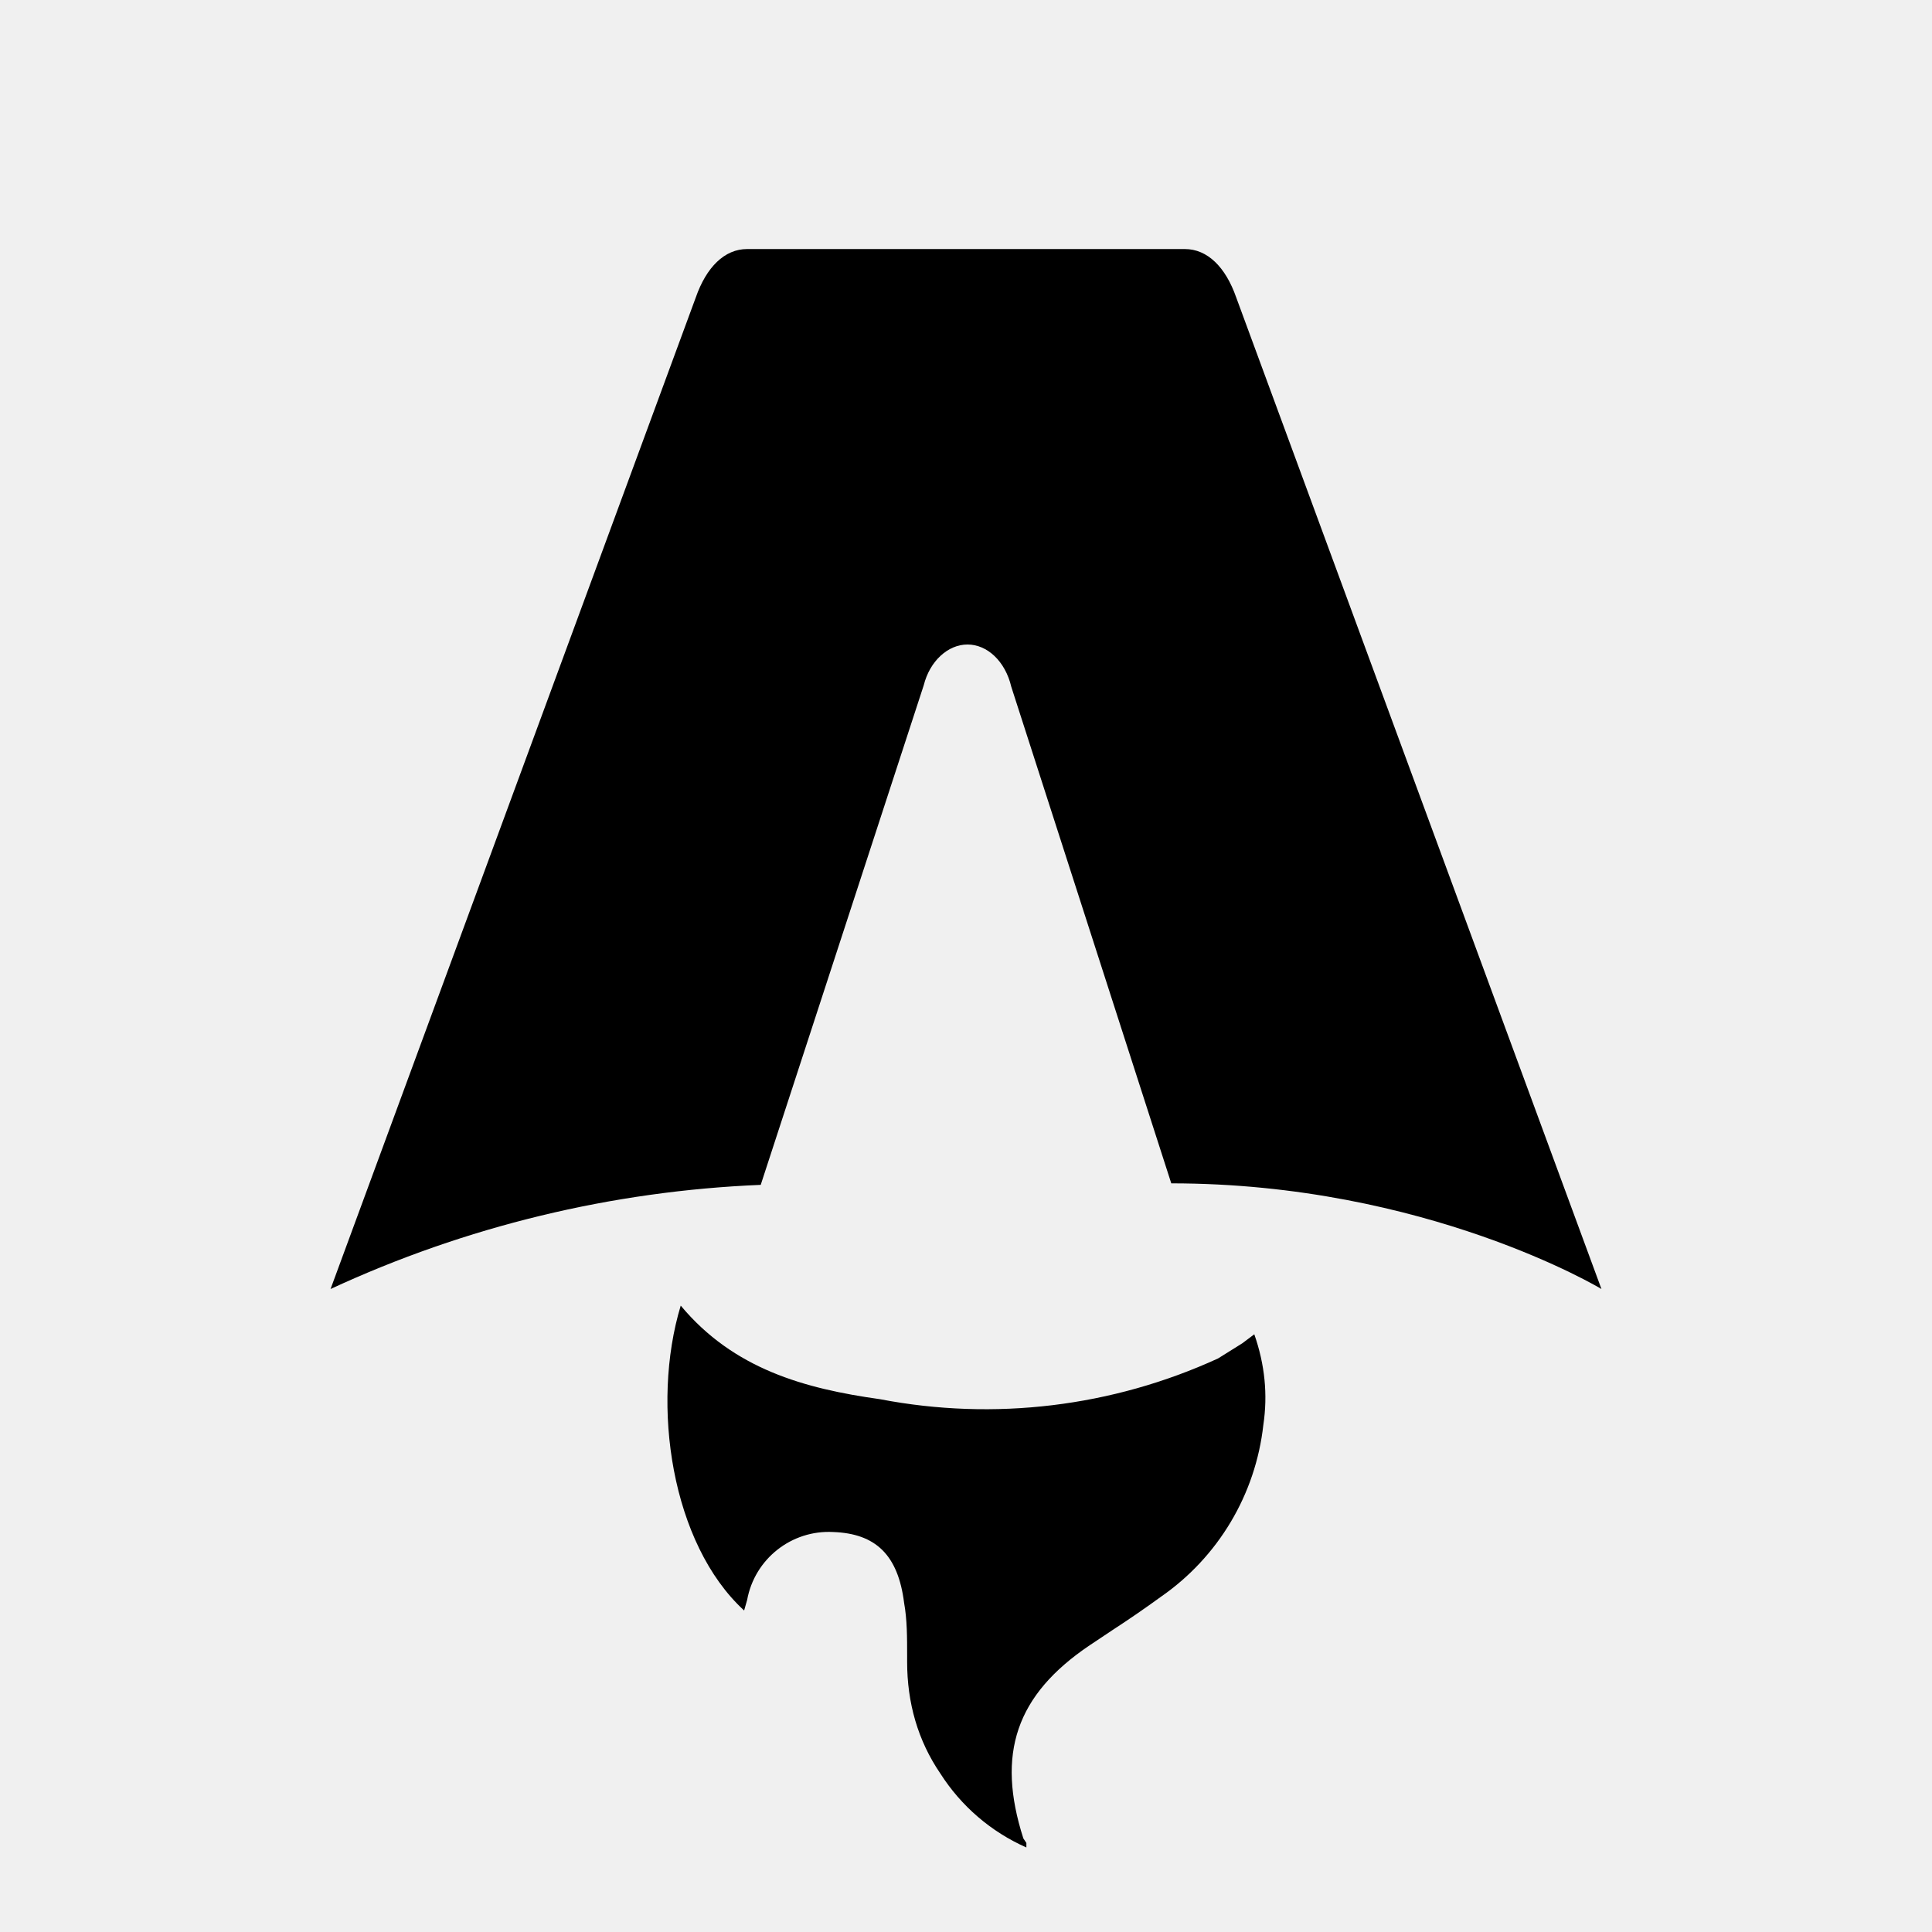
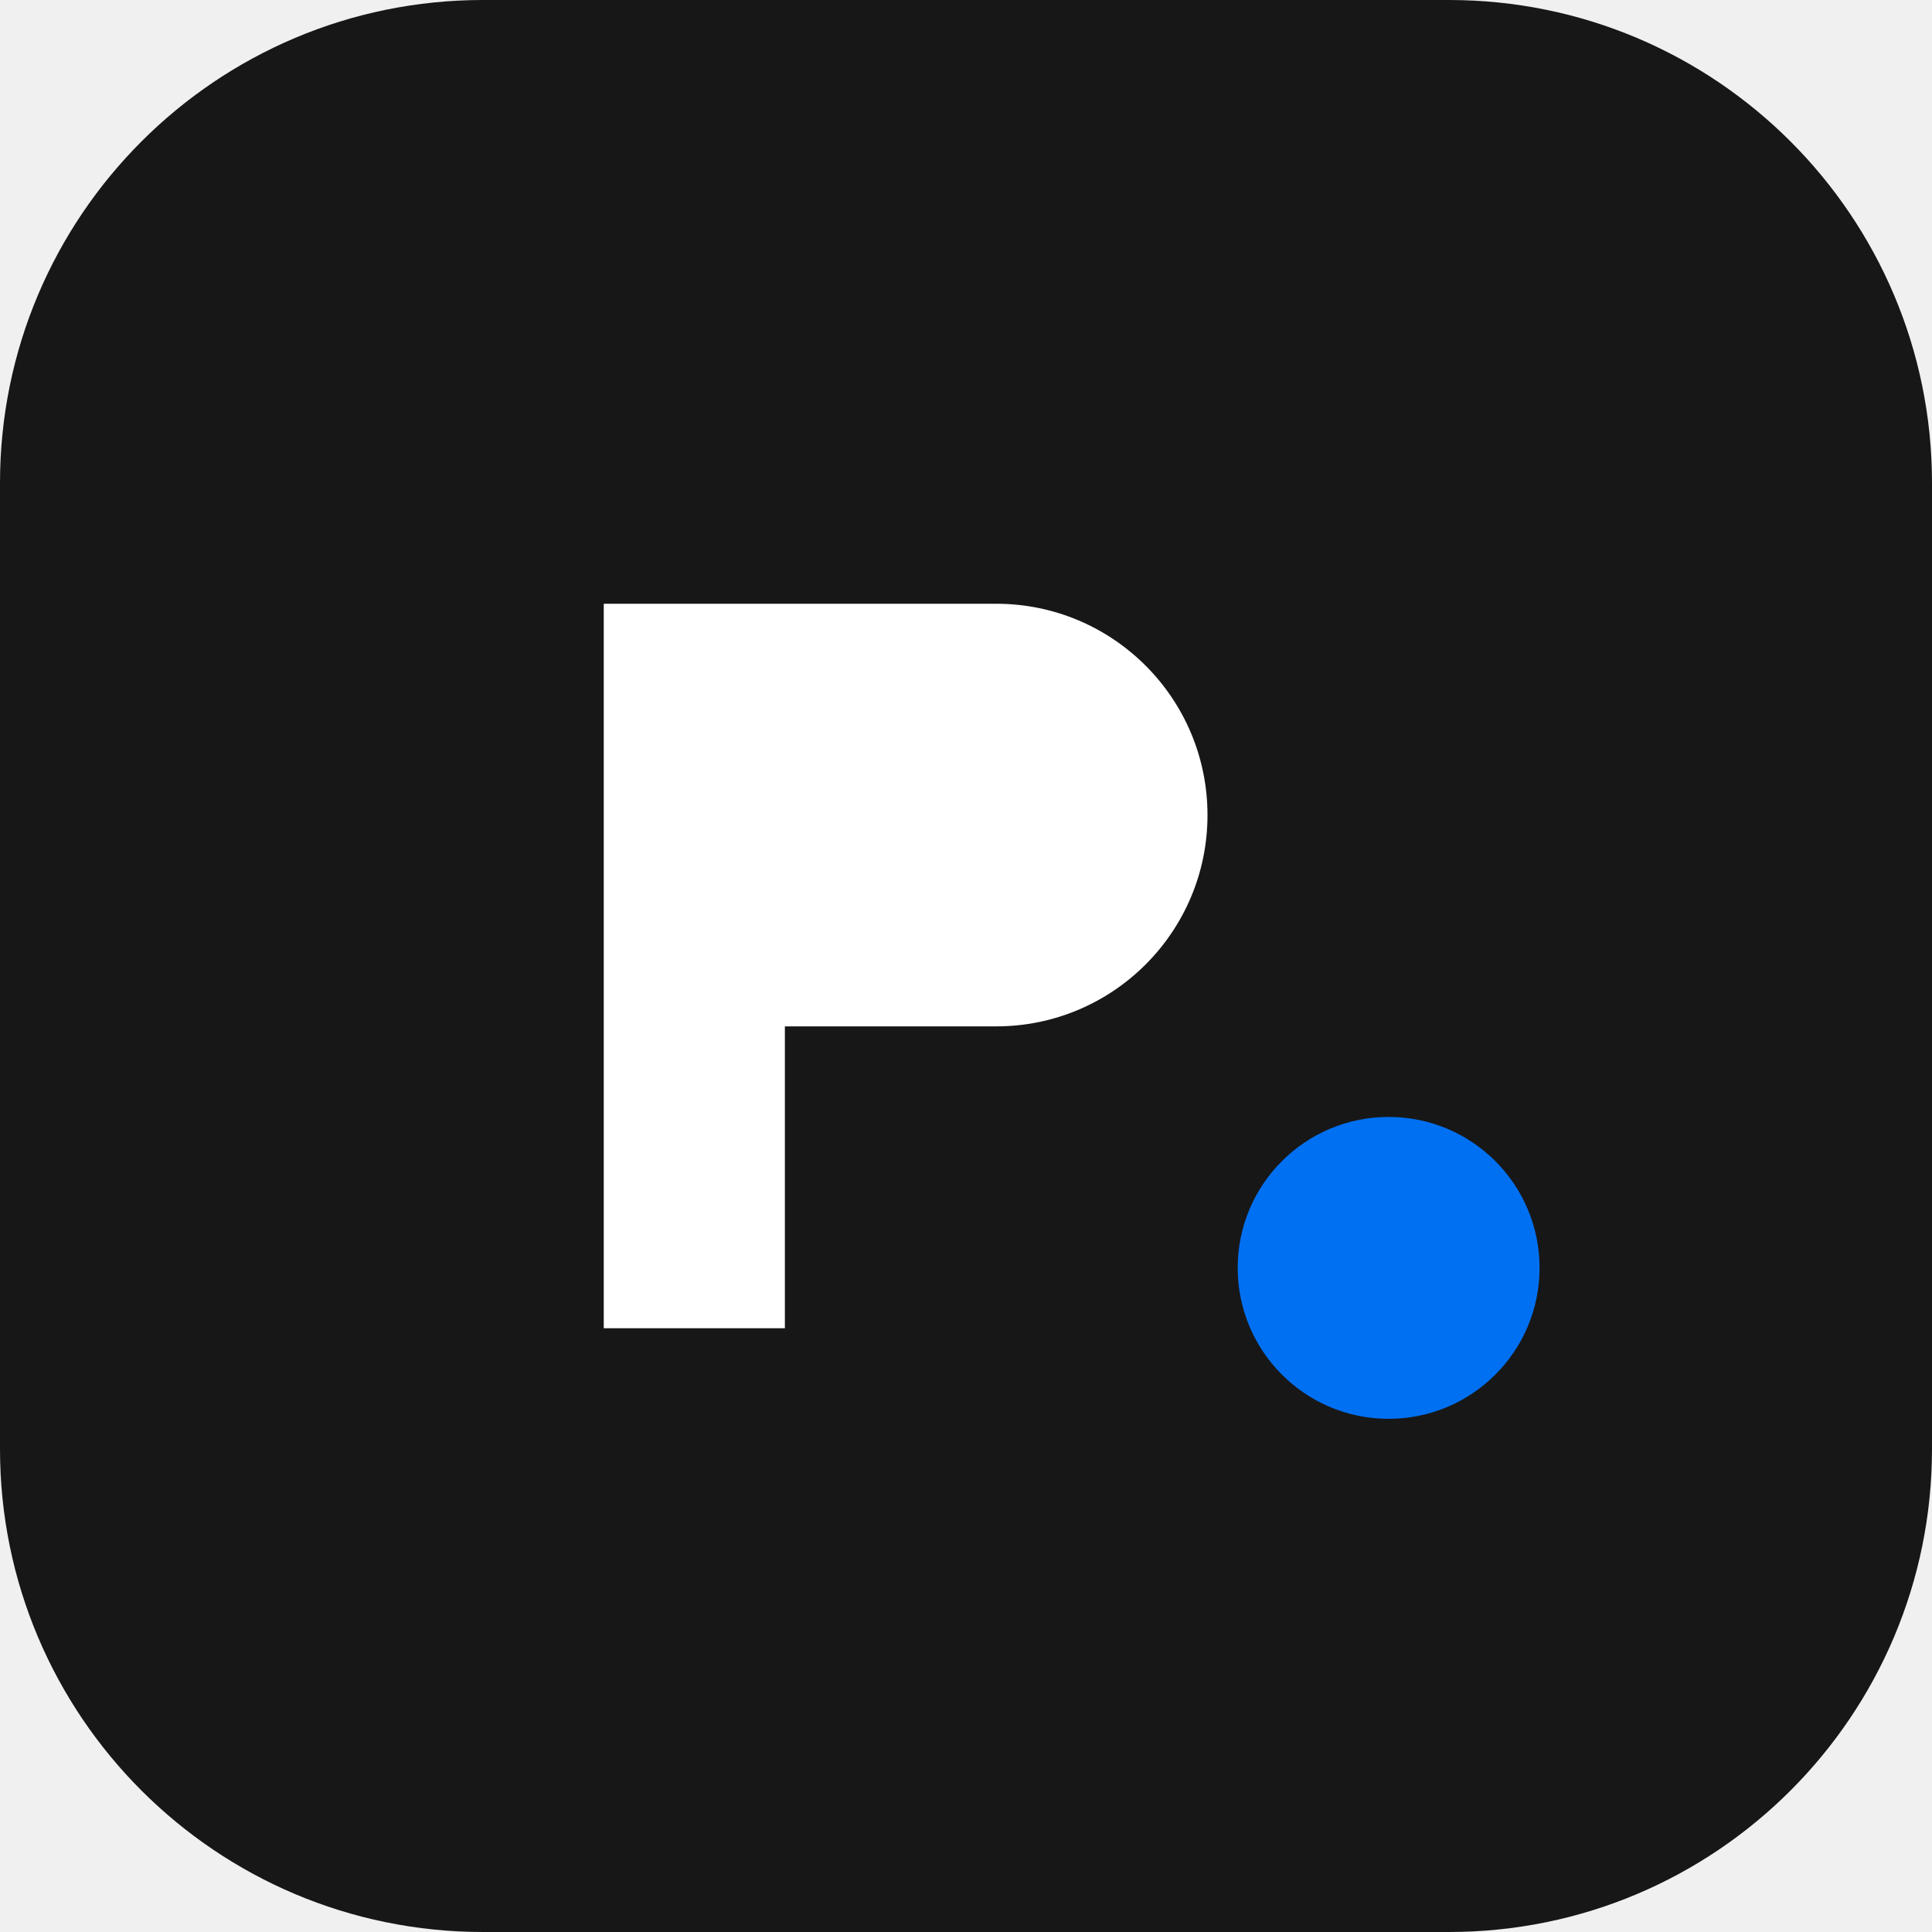
- <svg xmlns="http://www.w3.org/2000/svg" fill="none" viewBox="0 0 128 128">
-   <path d="M50.4 78.5a75.1 75.1 0 0 0-28.5 6.9l24.2-65.7c.7-2 1.9-3.2 3.4-3.2h29c1.5 0 2.7 1.2 3.4 3.2l24.2 65.7s-11.6-7-28.5-7L67 45.5c-.4-1.7-1.6-2.8-2.9-2.8-1.3 0-2.5 1.1-2.9 2.7L50.4 78.5Zm-1.1 28.2Zm-4.2-20.2c-2 6.6-.6 15.8 4.2 20.2a17.5 17.5 0 0 1 .2-.7 5.5 5.5 0 0 1 5.7-4.5c2.8.1 4.3 1.5 4.7 4.7.2 1.1.2 2.3.2 3.5v.4c0 2.7.7 5.2 2.2 7.4a13 13 0 0 0 5.7 4.9v-.3l-.2-.3c-1.8-5.6-.5-9.5 4.4-12.8l1.5-1a73 73 0 0 0 3.2-2.2 16 16 0 0 0 6.8-11.4c.3-2 .1-4-.6-6l-.8.6-1.6 1a37 37 0 0 1-22.4 2.7c-5-.7-9.7-2-13.2-6.2Z" />
-   <style>
-         path { fill: #000; }
-         @media (prefers-color-scheme: dark) {
-             path { fill: #FFF; }
-         }
-     </style>
+ <svg xmlns="http://www.w3.org/2000/svg" viewBox="0 0 32 32" fill="none">
+   <rect width="32" height="32" rx="8" fill="#171717" />
+   <path d="M10 22V10H16.5C18.433 10 20 11.567 20 13.5C20 15.433 18.433 17 16.5 17H13V22H10Z" fill="white" />
+   <circle cx="23" cy="21" r="2.5" fill="#0070F3" />
</svg>
